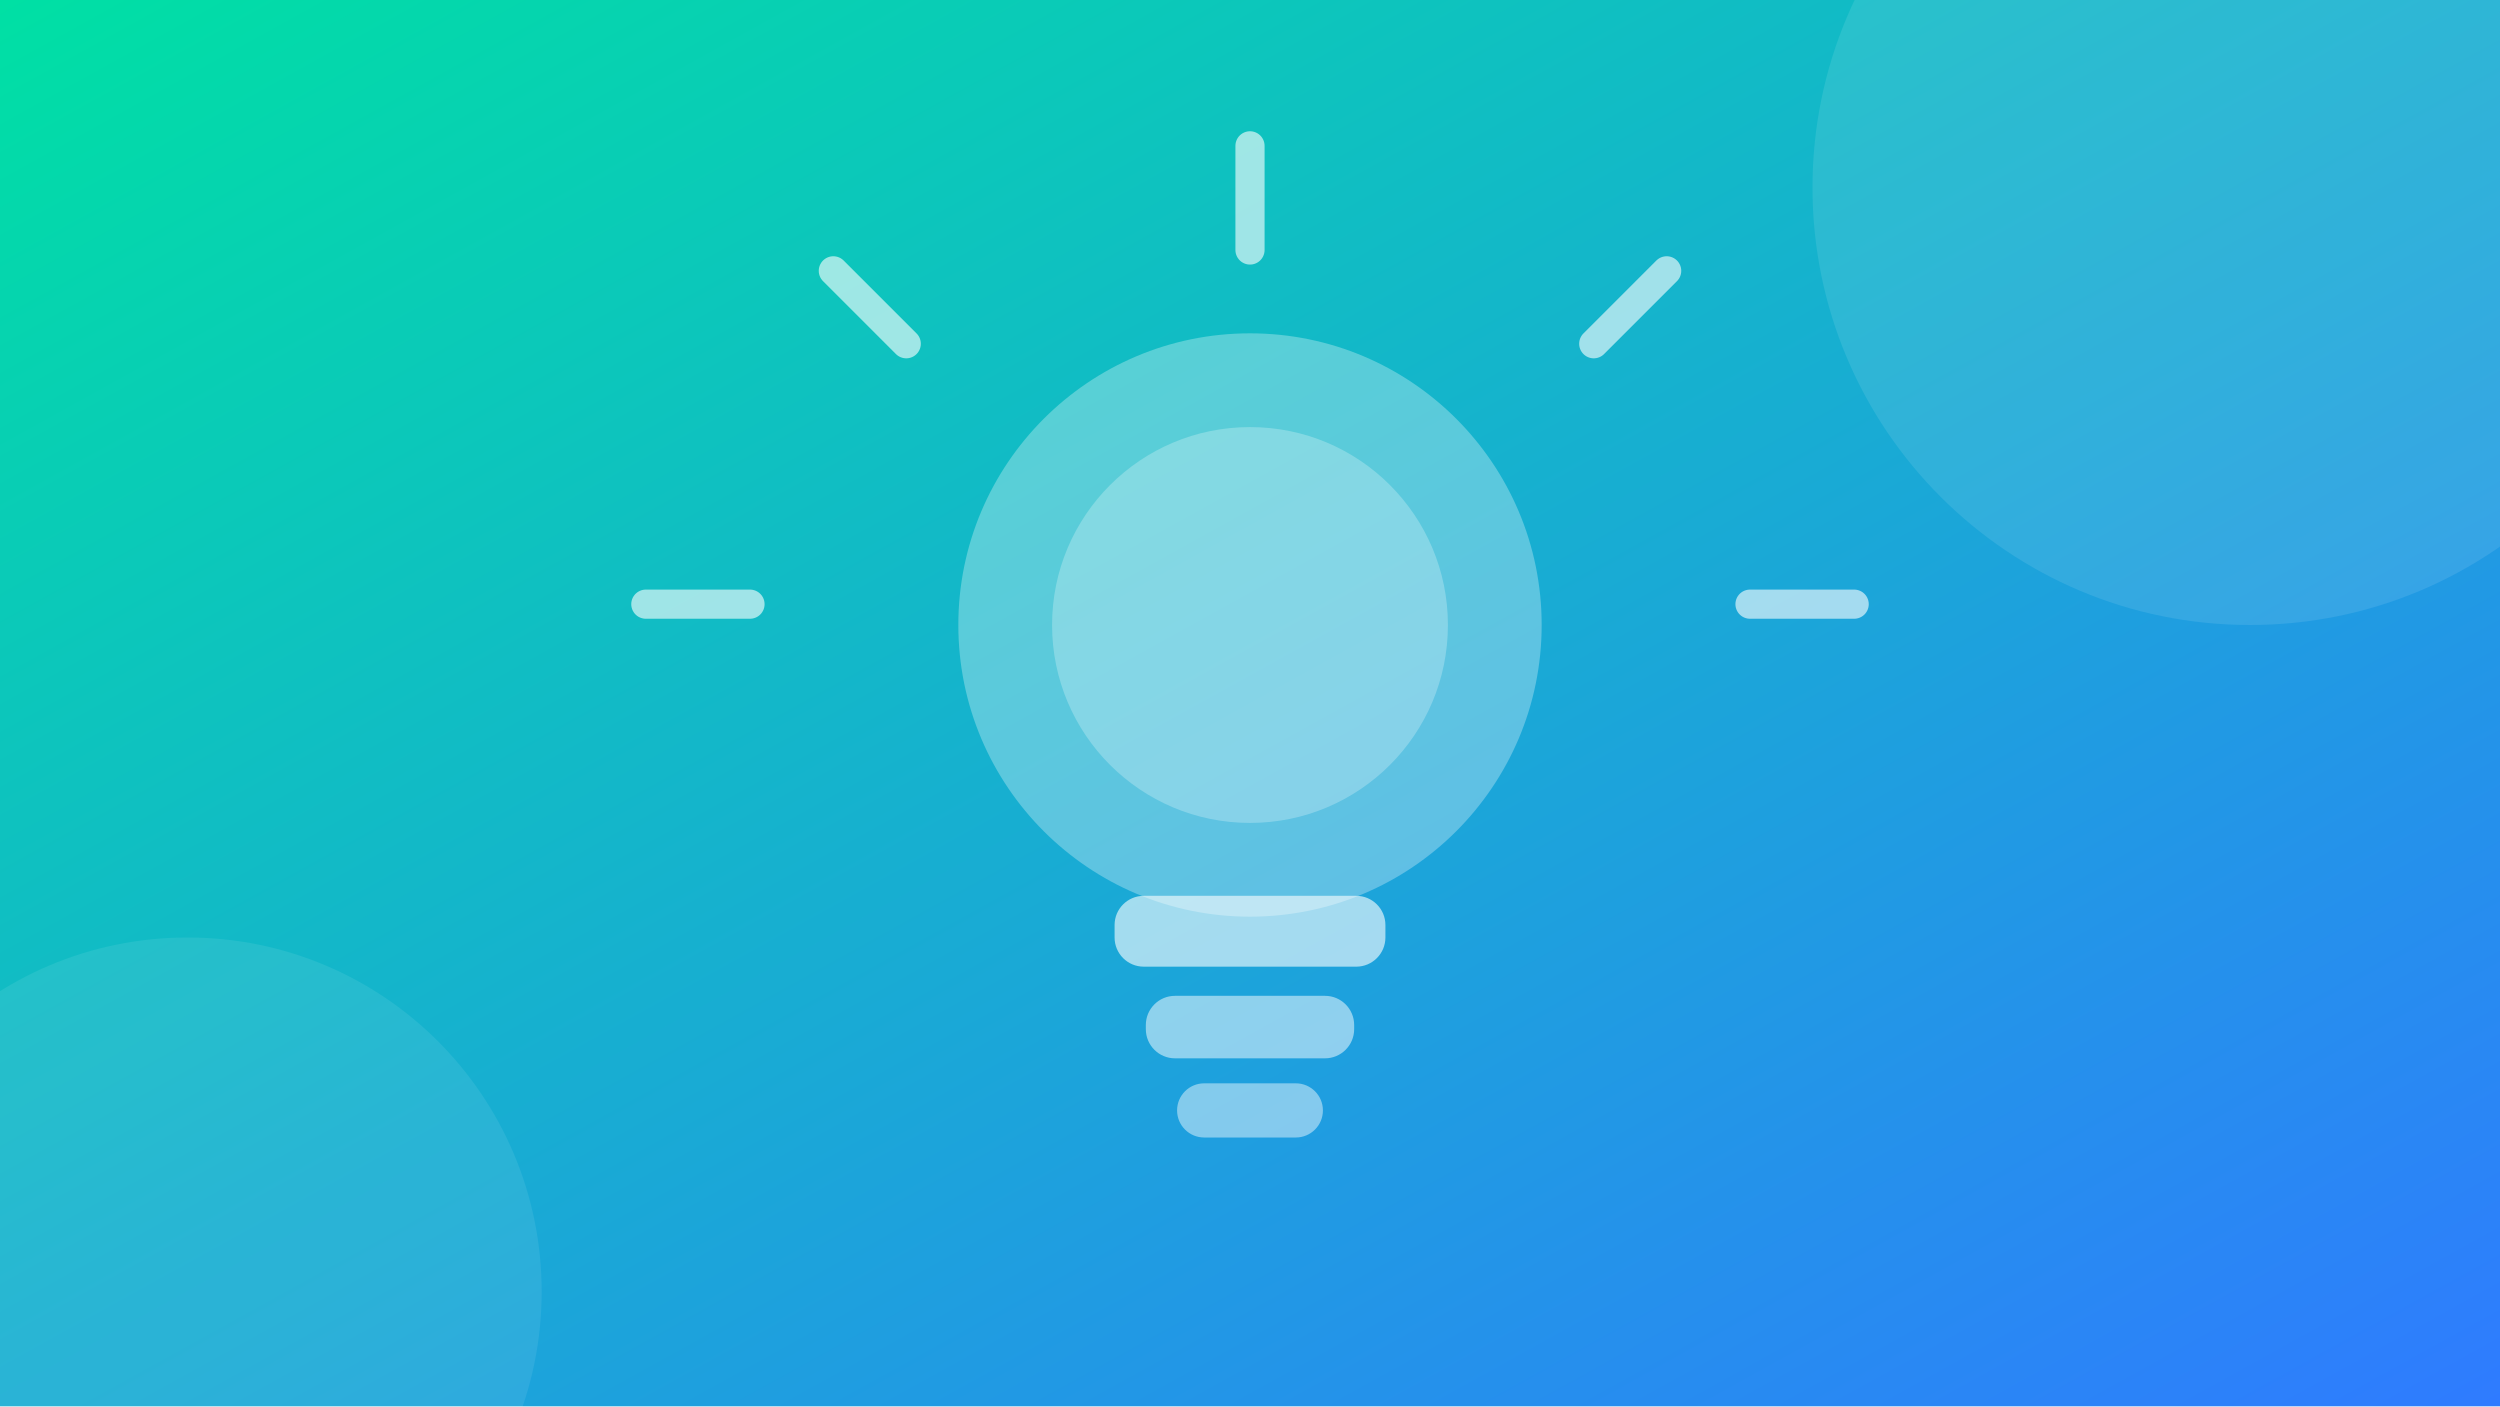
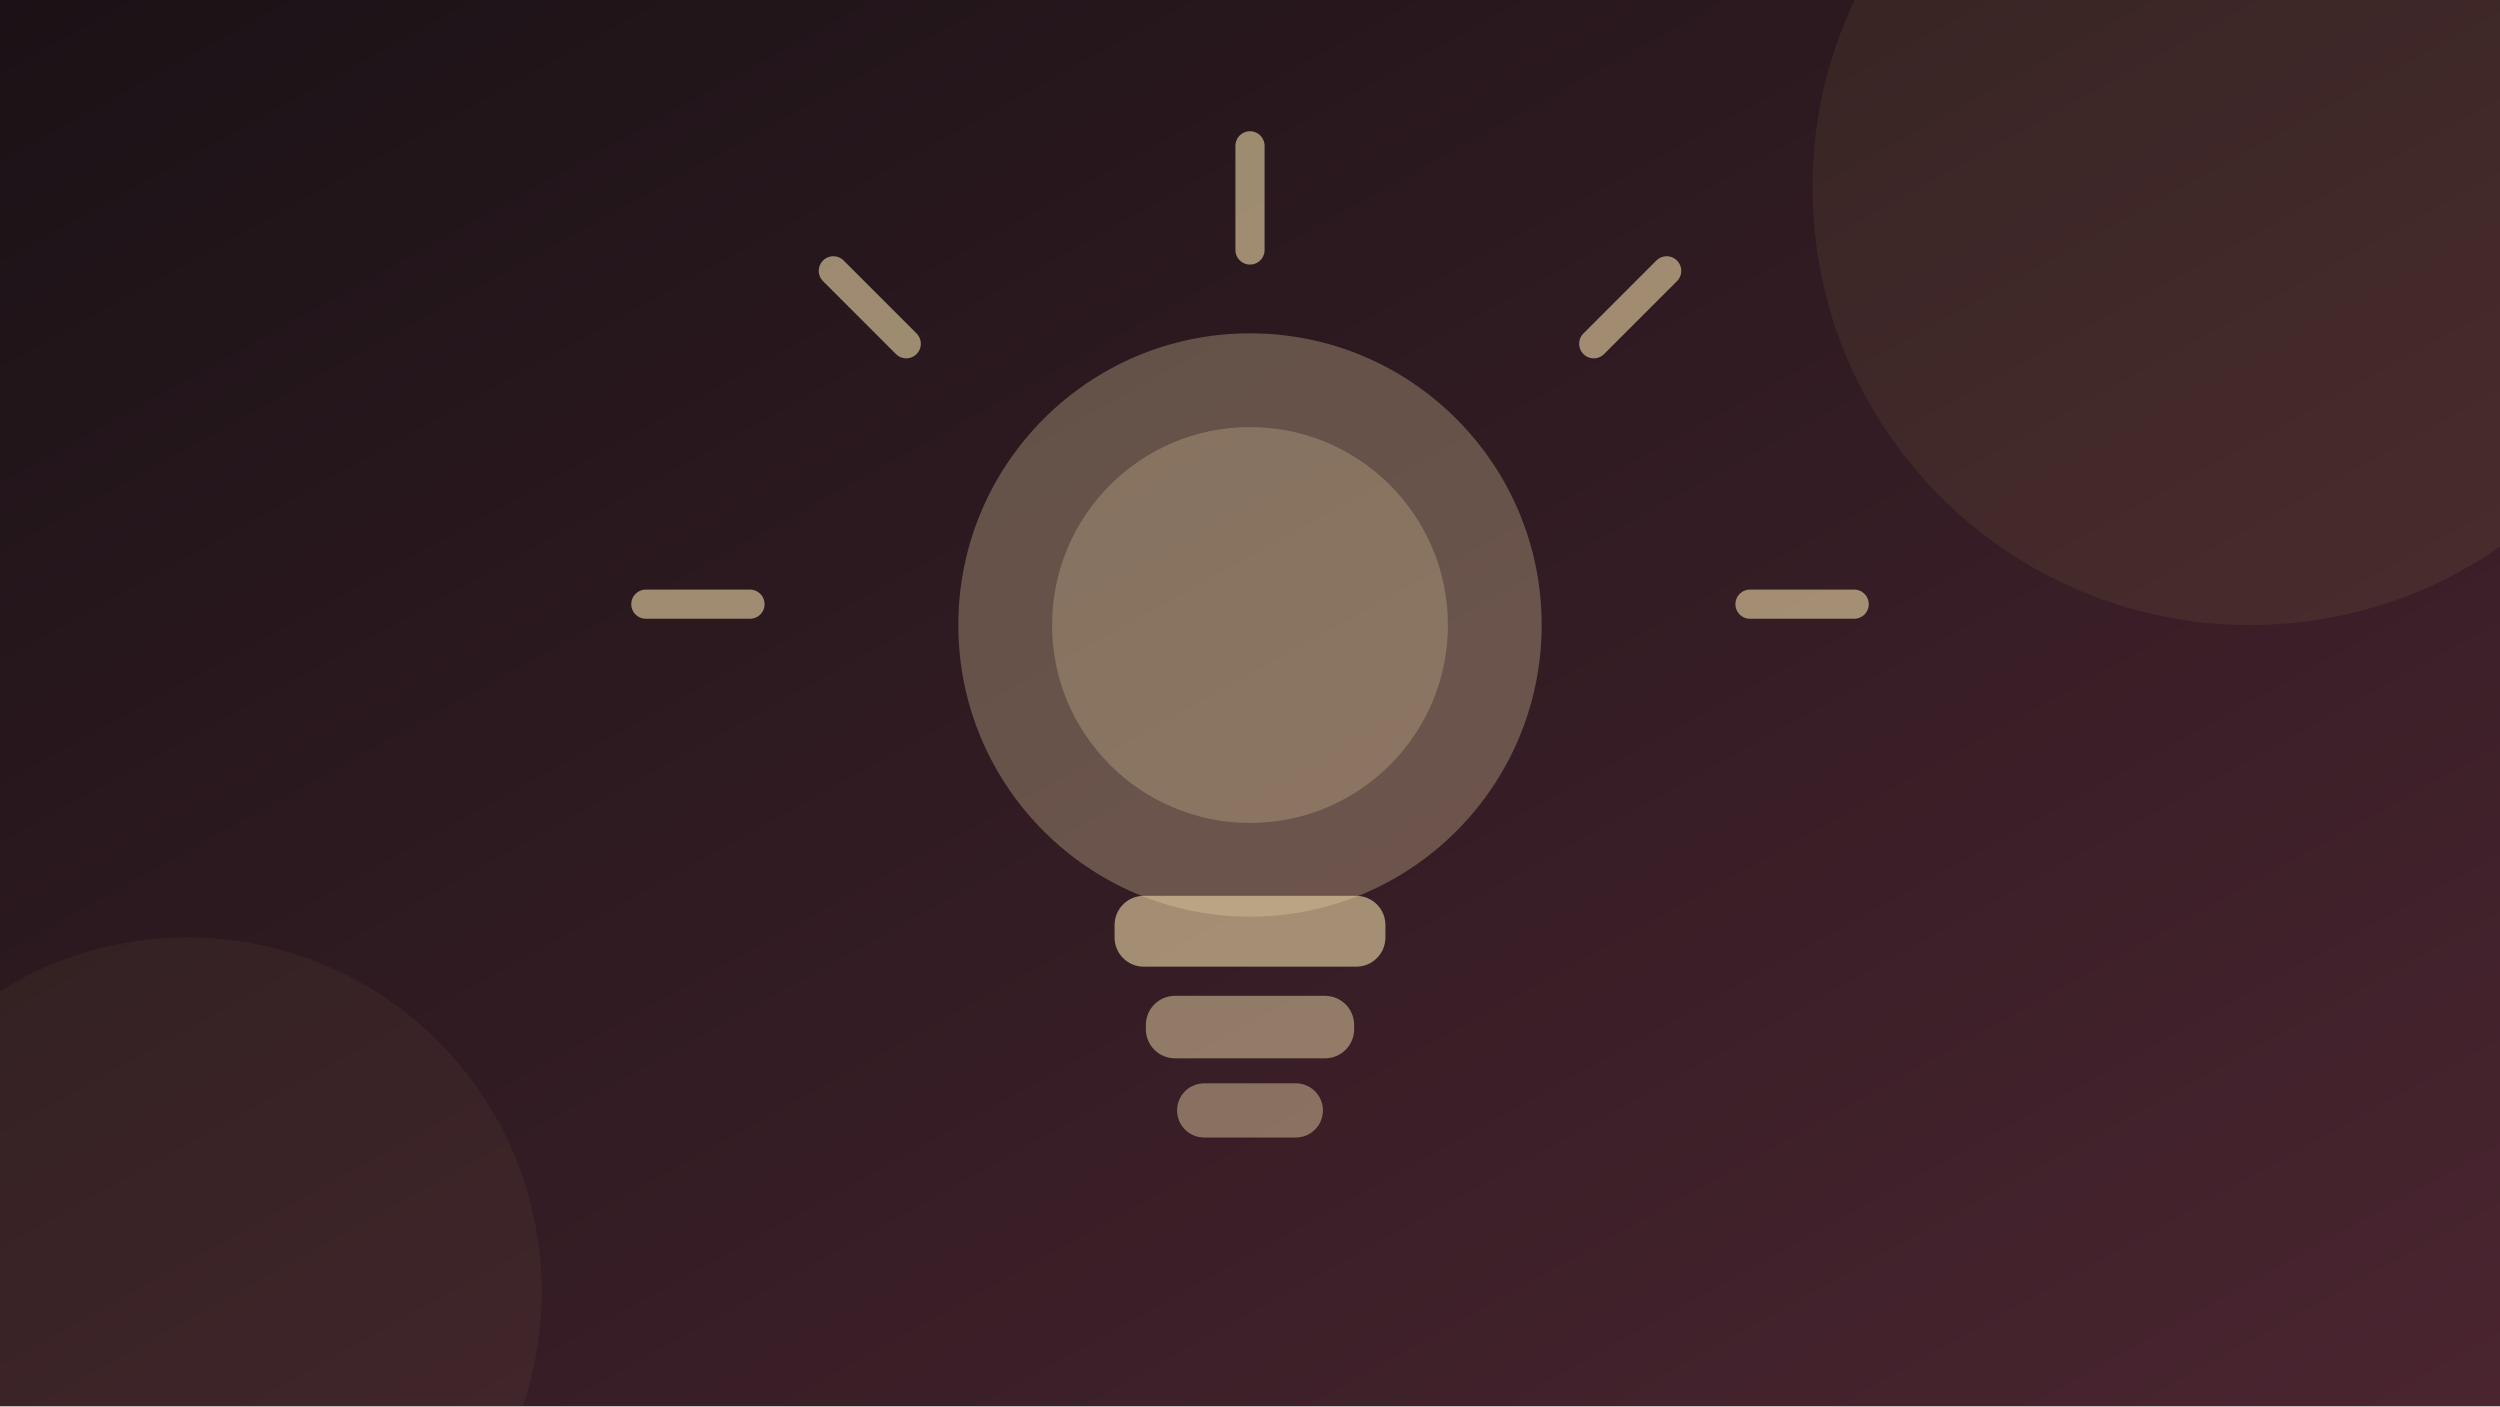
<svg xmlns="http://www.w3.org/2000/svg" viewBox="0 0 1200 675" role="img" aria-label="Light bulb representing blog title and topic ideas">
  <defs>
    <linearGradient id="g" x1="0" y1="0" x2="1" y2="1">
-       <stop offset="0" stop-color="#00e0a4" />
-       <stop offset="1" stop-color="#2f7bff" />
+       <stop offset="0" stop-color="#1a1216" />
+       <stop offset="1" stop-color="#4a2530" />
    </linearGradient>
  </defs>
  <rect width="1200" height="675" fill="url(#g)" />
-   <circle cx="1080" cy="90" r="210" fill="#fff" opacity=".1" />
-   <circle cx="90" cy="620" r="170" fill="#fff" opacity=".08" />
-   <line x1="600" y1="70" x2="600" y2="120" stroke="#fff" fill="none" stroke-linecap="round" stroke-linejoin="round" stroke-width="14" opacity=".6" />
-   <line x1="400" y1="130" x2="435" y2="165" stroke="#fff" fill="none" stroke-linecap="round" stroke-linejoin="round" stroke-width="14" opacity=".6" />
-   <line x1="800" y1="130" x2="765" y2="165" stroke="#fff" fill="none" stroke-linecap="round" stroke-linejoin="round" stroke-width="14" opacity=".6" />
-   <line x1="310" y1="290" x2="360" y2="290" stroke="#fff" fill="none" stroke-linecap="round" stroke-linejoin="round" stroke-width="14" opacity=".6" />
-   <line x1="890" y1="290" x2="840" y2="290" stroke="#fff" fill="none" stroke-linecap="round" stroke-linejoin="round" stroke-width="14" opacity=".6" />
-   <circle cx="600" cy="300" r="140" fill="#fff" opacity=".3" />
-   <circle cx="600" cy="300" r="95" fill="#fff" opacity=".25" />
-   <rect x="535" y="430" width="130" height="34" rx="14" fill="#fff" opacity=".6" />
-   <rect x="550" y="478" width="100" height="30" rx="14" fill="#fff" opacity=".5" />
-   <rect x="565" y="520" width="70" height="26" rx="13" fill="#fff" opacity=".45" />
+   <circle cx="1080" cy="90" r="210" fill="#d4b06a" opacity=".08" />
+   <circle cx="90" cy="620" r="170" fill="#d4b06a" opacity=".06" />
+   <line x1="600" y1="70" x2="600" y2="120" stroke="#ecd8a8" fill="none" stroke-linecap="round" stroke-linejoin="round" stroke-width="14" opacity=".6" />
+   <line x1="400" y1="130" x2="435" y2="165" stroke="#ecd8a8" fill="none" stroke-linecap="round" stroke-linejoin="round" stroke-width="14" opacity=".6" />
+   <line x1="800" y1="130" x2="765" y2="165" stroke="#ecd8a8" fill="none" stroke-linecap="round" stroke-linejoin="round" stroke-width="14" opacity=".6" />
+   <line x1="310" y1="290" x2="360" y2="290" stroke="#ecd8a8" fill="none" stroke-linecap="round" stroke-linejoin="round" stroke-width="14" opacity=".6" />
+   <line x1="890" y1="290" x2="840" y2="290" stroke="#ecd8a8" fill="none" stroke-linecap="round" stroke-linejoin="round" stroke-width="14" opacity=".6" />
+   <circle cx="600" cy="300" r="140" fill="#ecd8a8" opacity=".3" />
+   <circle cx="600" cy="300" r="95" fill="#ecd8a8" opacity=".25" />
+   <rect x="535" y="430" width="130" height="34" rx="14" fill="#ecd8a8" opacity=".6" />
+   <rect x="550" y="478" width="100" height="30" rx="14" fill="#ecd8a8" opacity=".5" />
+   <rect x="565" y="520" width="70" height="26" rx="13" fill="#ecd8a8" opacity=".45" />
</svg>
